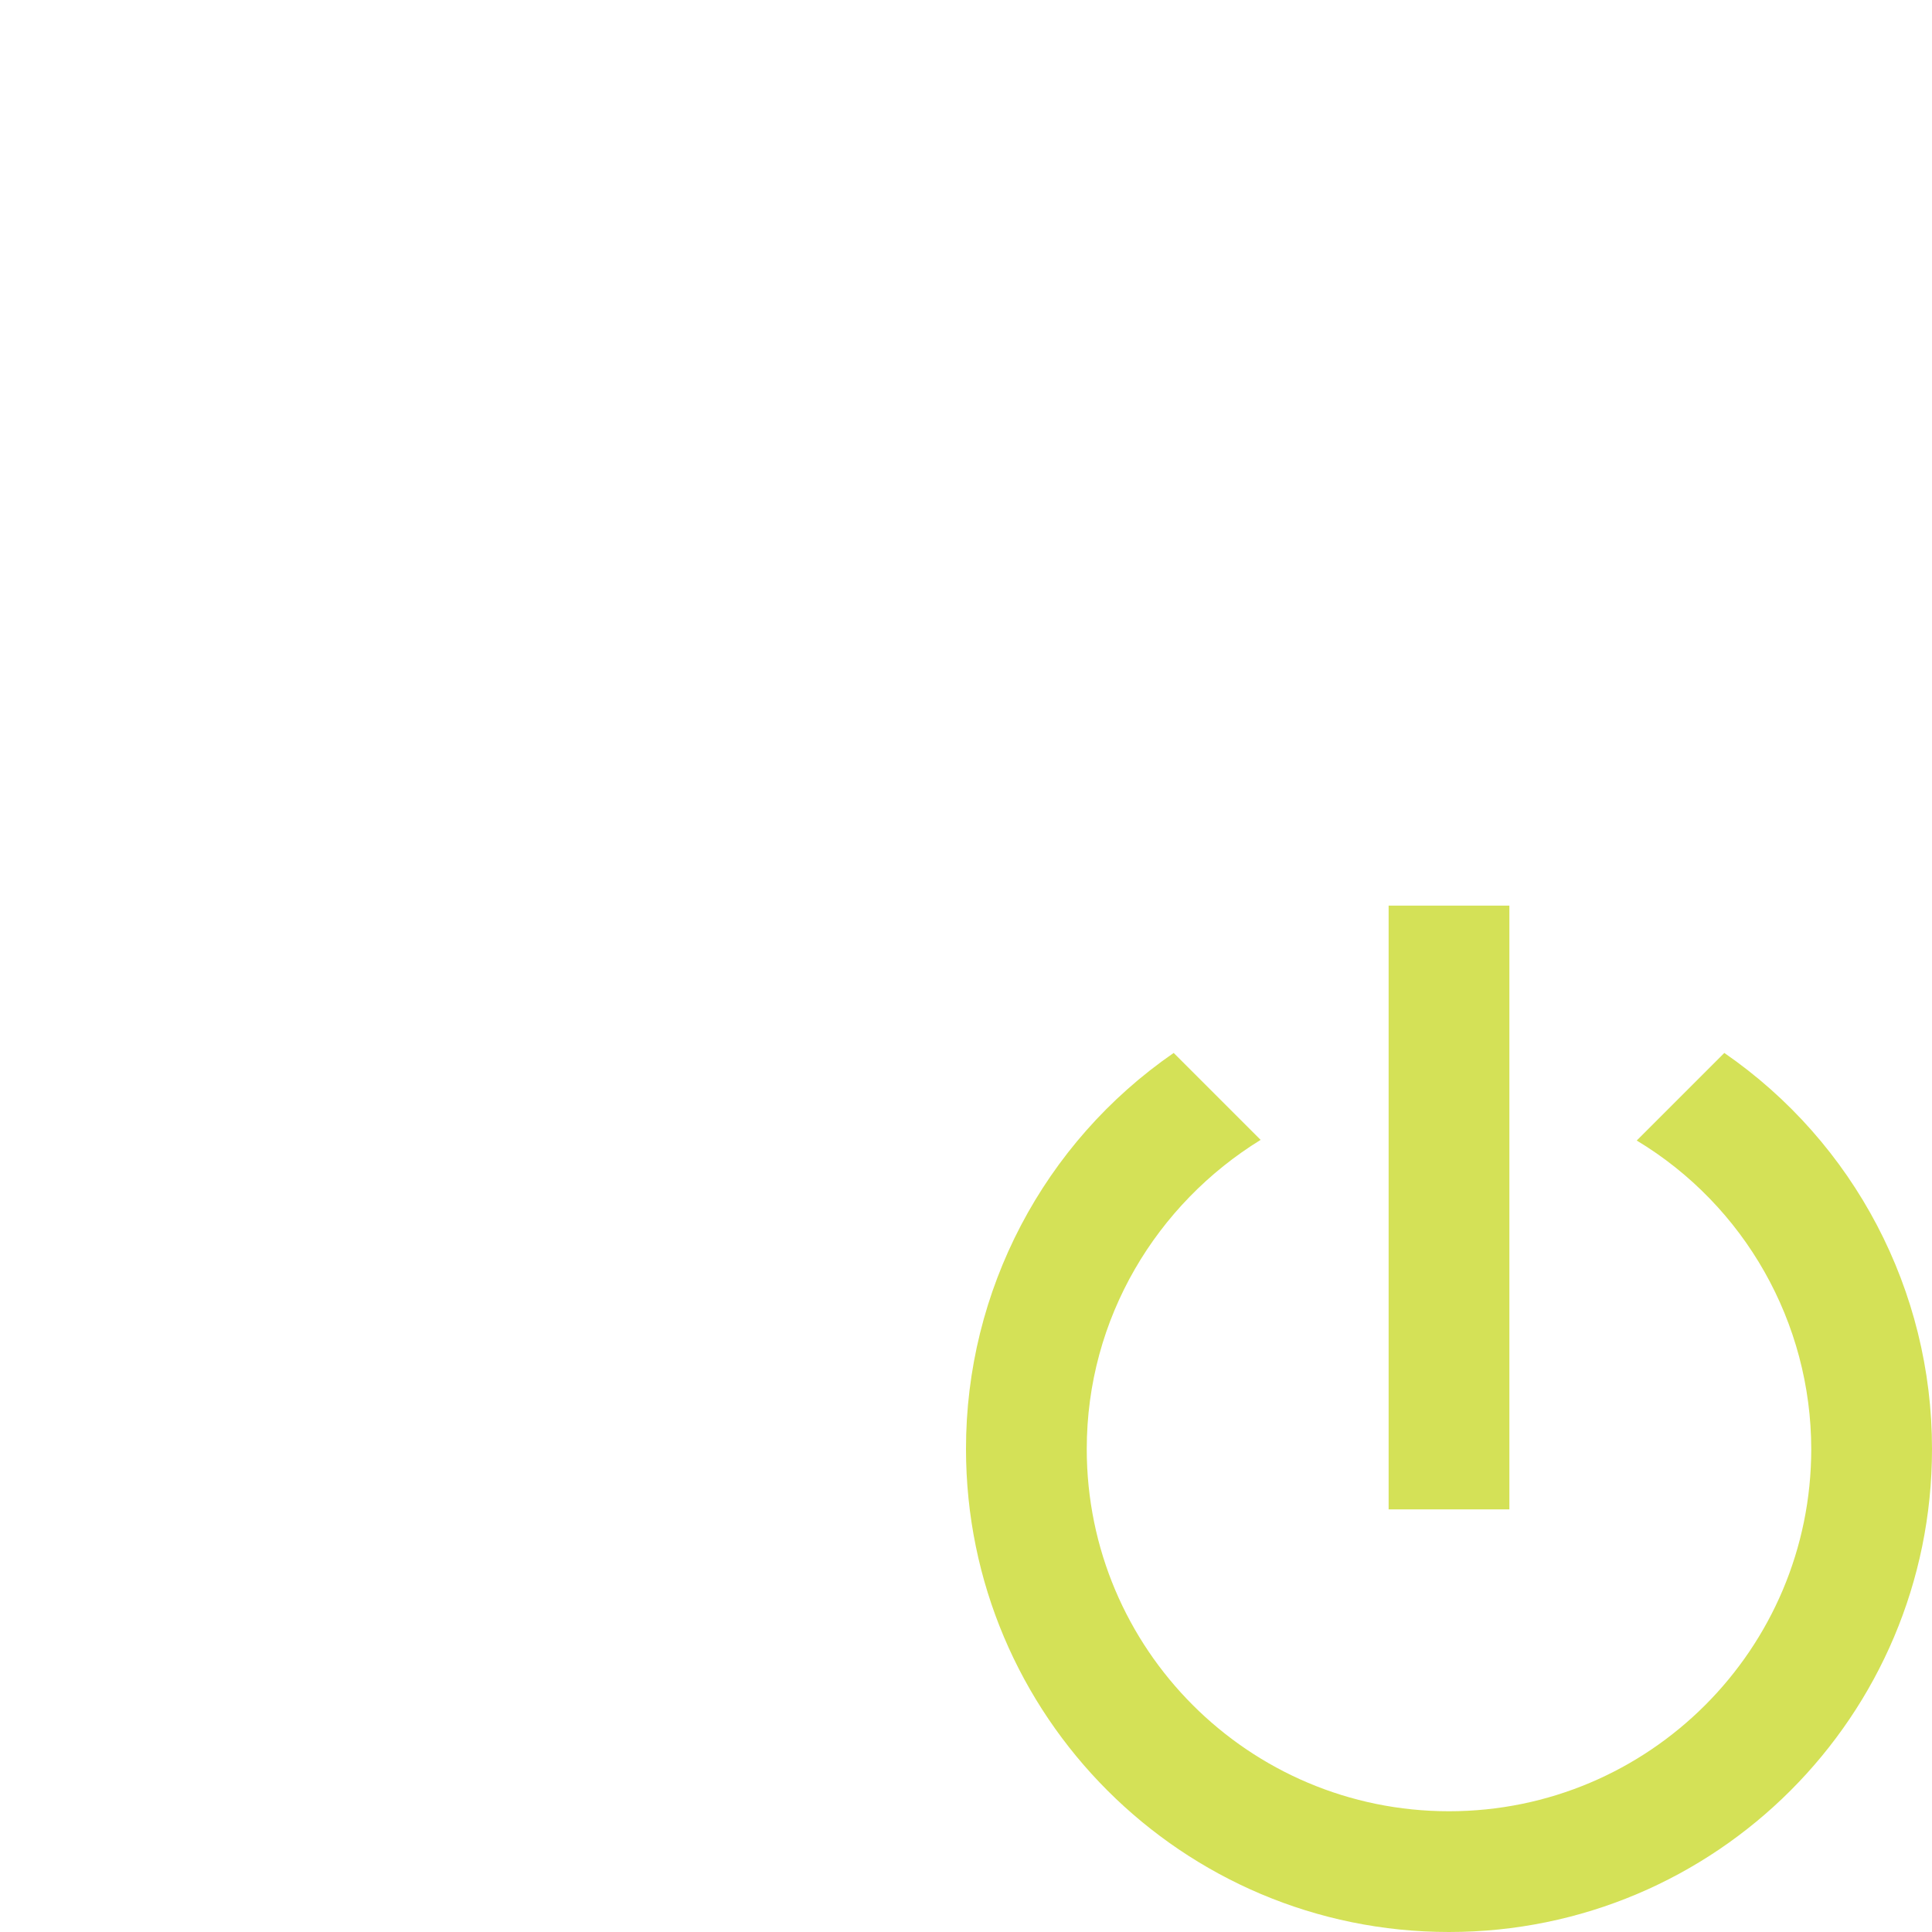
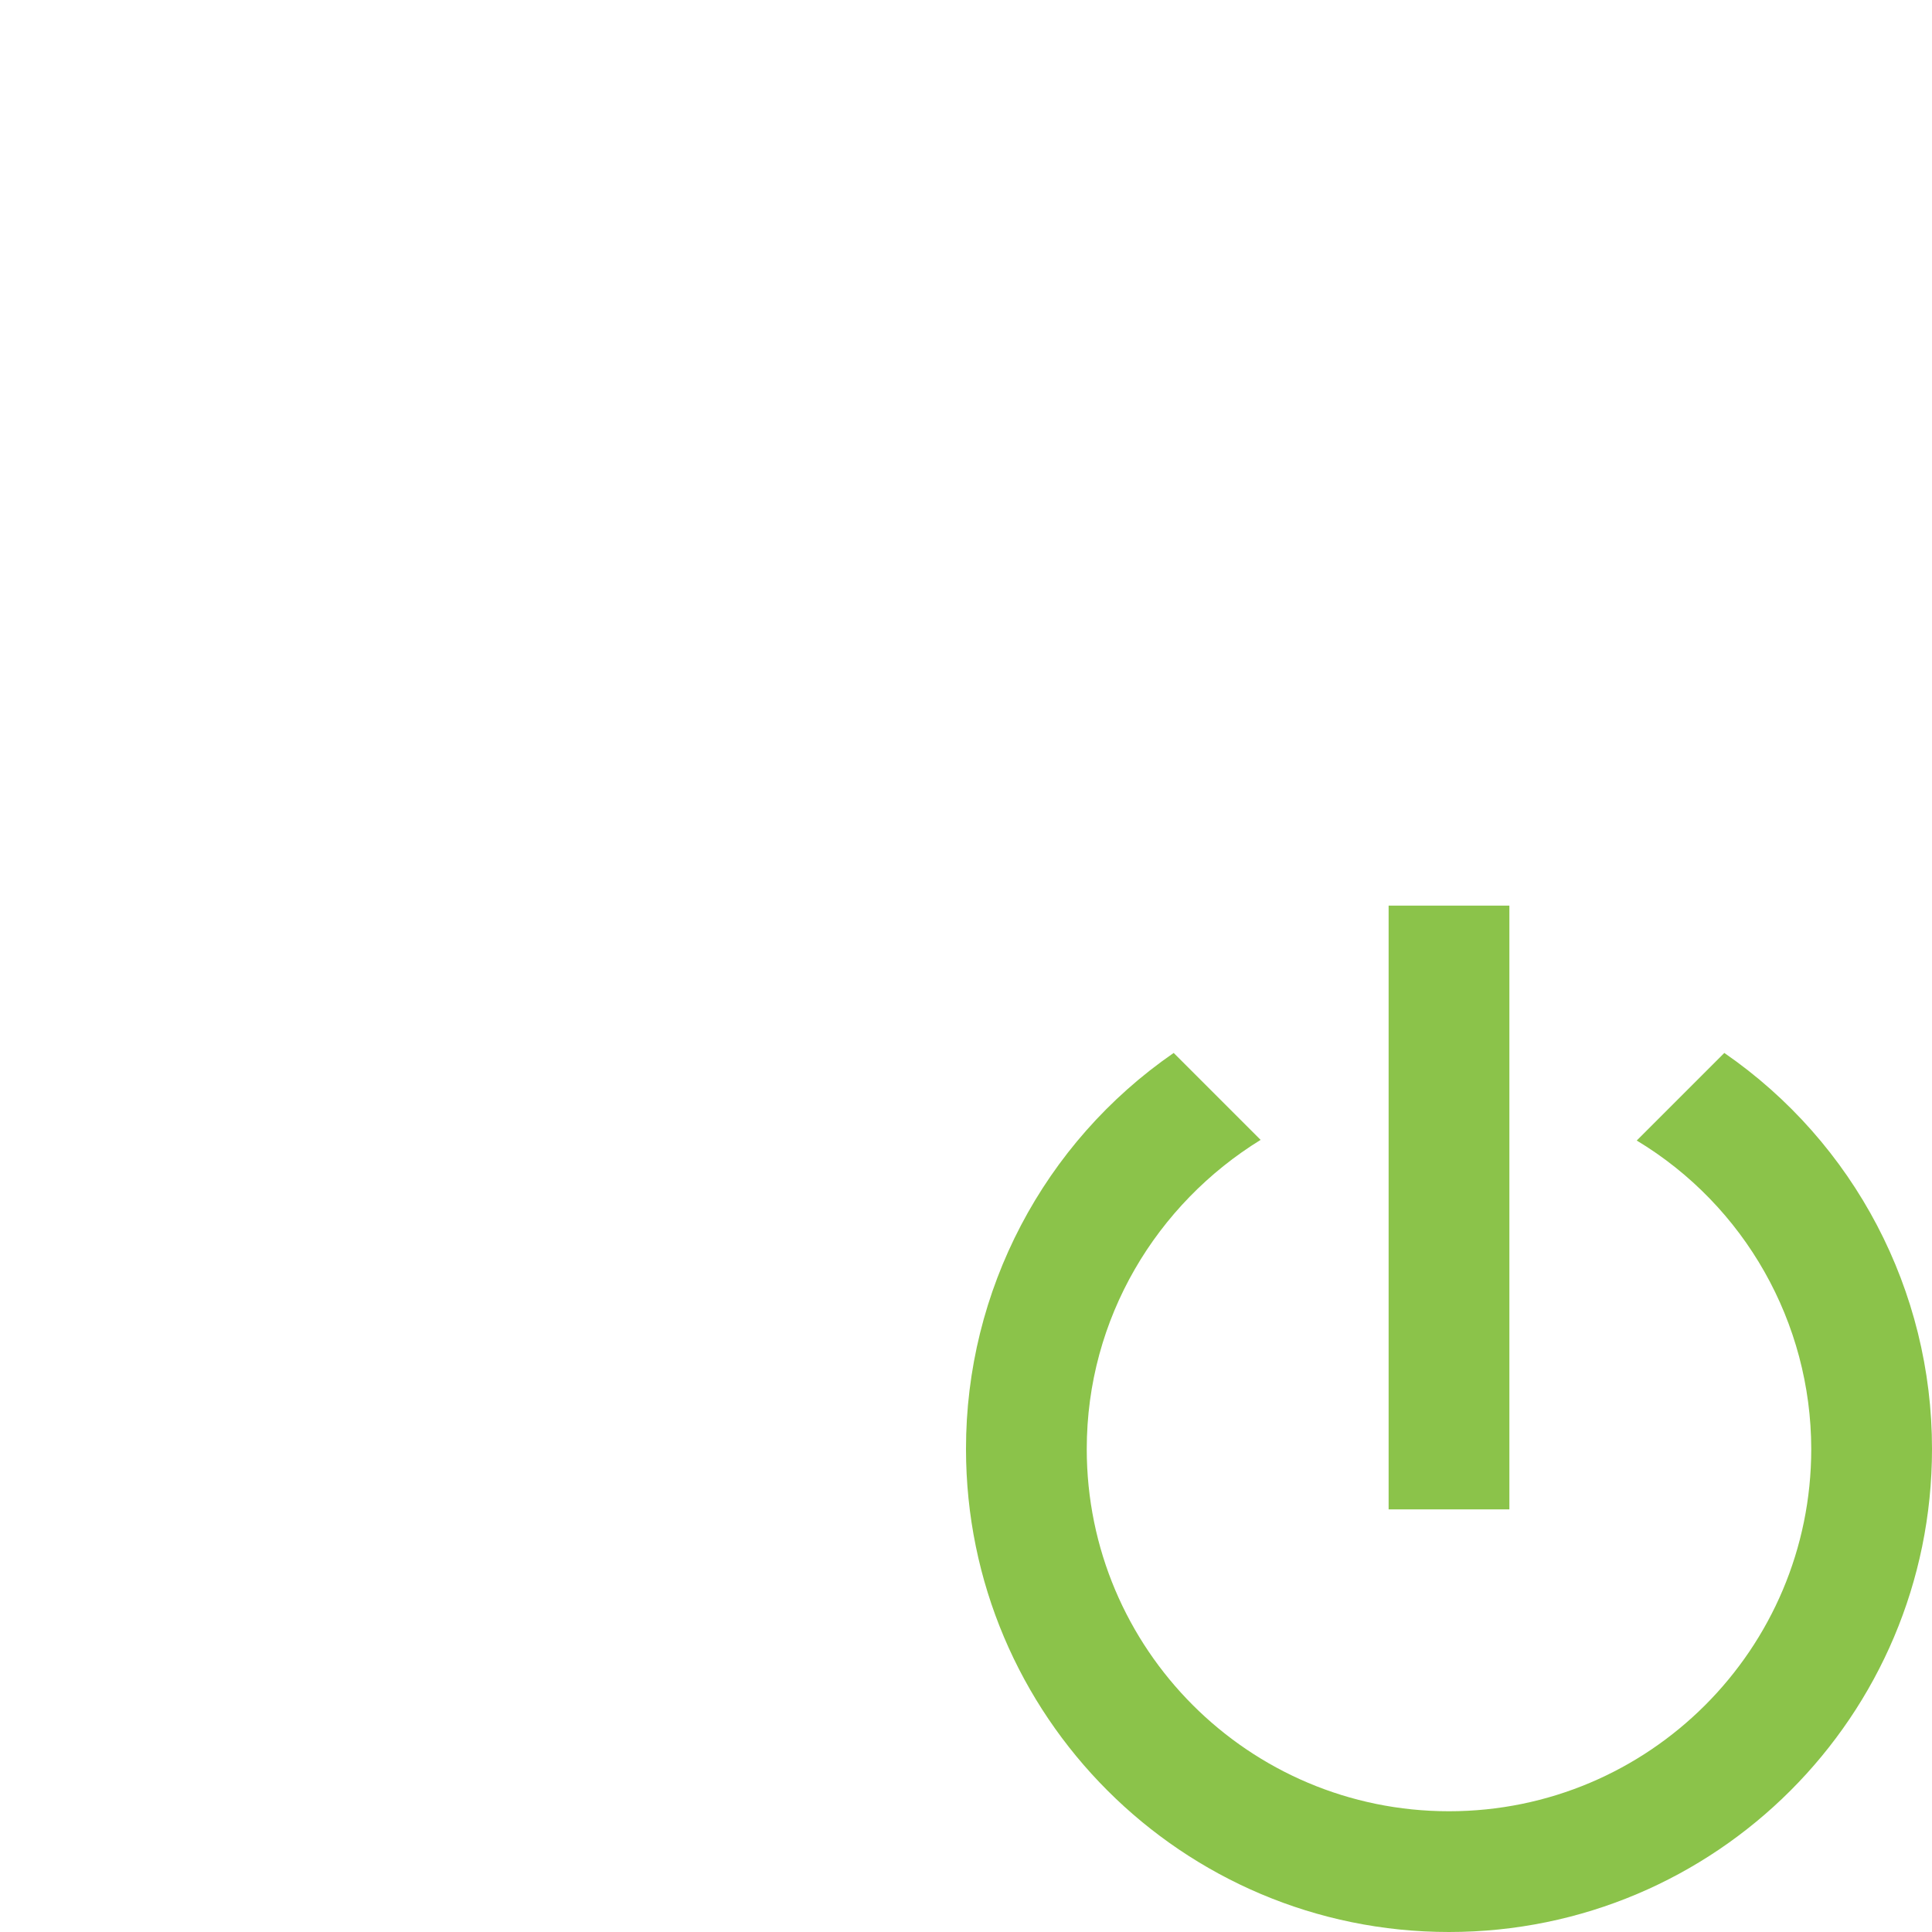
<svg xmlns="http://www.w3.org/2000/svg" width="16" height="16" data-big="true" viewBox="0 0 24 24">
-   <path fill="#D4E157" d="m21.42 13.08-1.088 1.088A4.48 4.48 0 0 1 22.5 18a4.5 4.5 0 0 1-4.5 4.5 4.5 4.5 0 0 1-4.5-4.5c0-1.627.87-3.045 2.16-3.84l-1.08-1.08A5.97 5.97 0 0 0 12 18a6 6 0 0 0 6 6 6 6 0 0 0 6-6 5.97 5.97 0 0 0-2.58-4.92m-2.67-1.83h-1.5v7.5h1.5" />
+   <path fill="#8BC34A" d="m21.42 13.08-1.088 1.088A4.48 4.48 0 0 1 22.5 18a4.5 4.5 0 0 1-4.5 4.5 4.5 4.5 0 0 1-4.5-4.5c0-1.627.87-3.045 2.16-3.84l-1.08-1.08A5.97 5.97 0 0 0 12 18a6 6 0 0 0 6 6 6 6 0 0 0 6-6 5.97 5.97 0 0 0-2.58-4.92m-2.67-1.83h-1.5v7.5h1.5" />
</svg>
